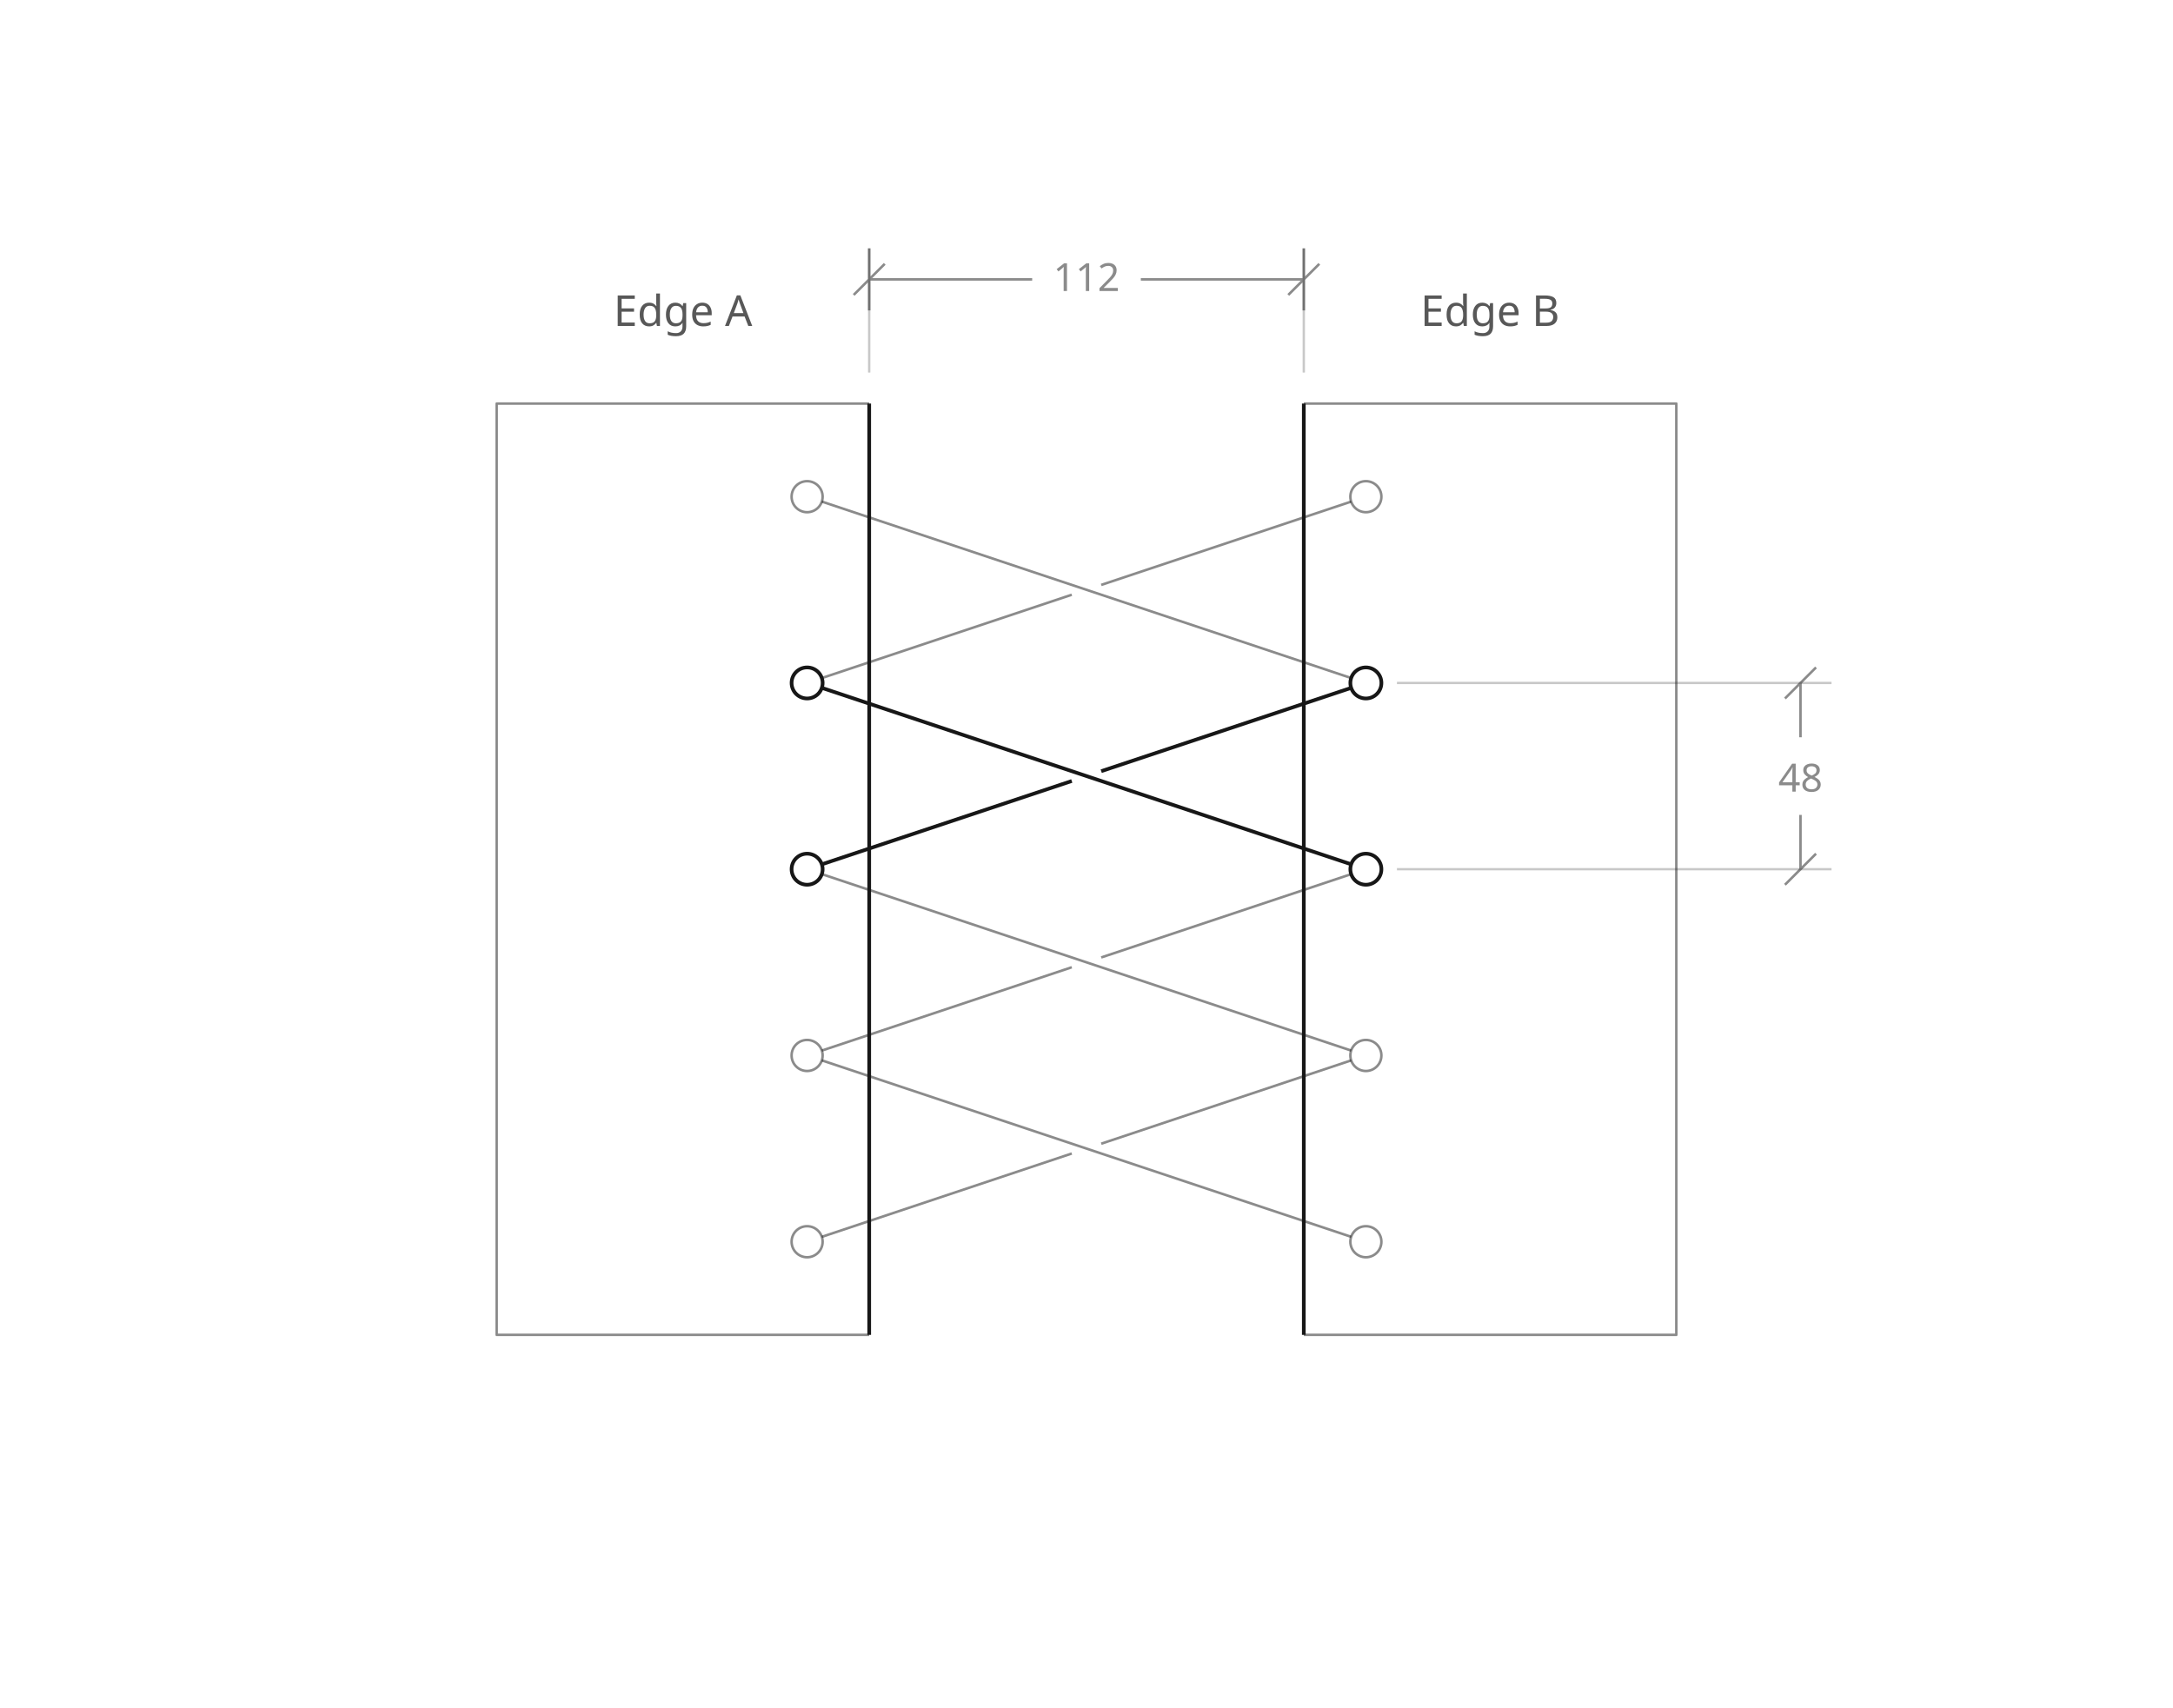
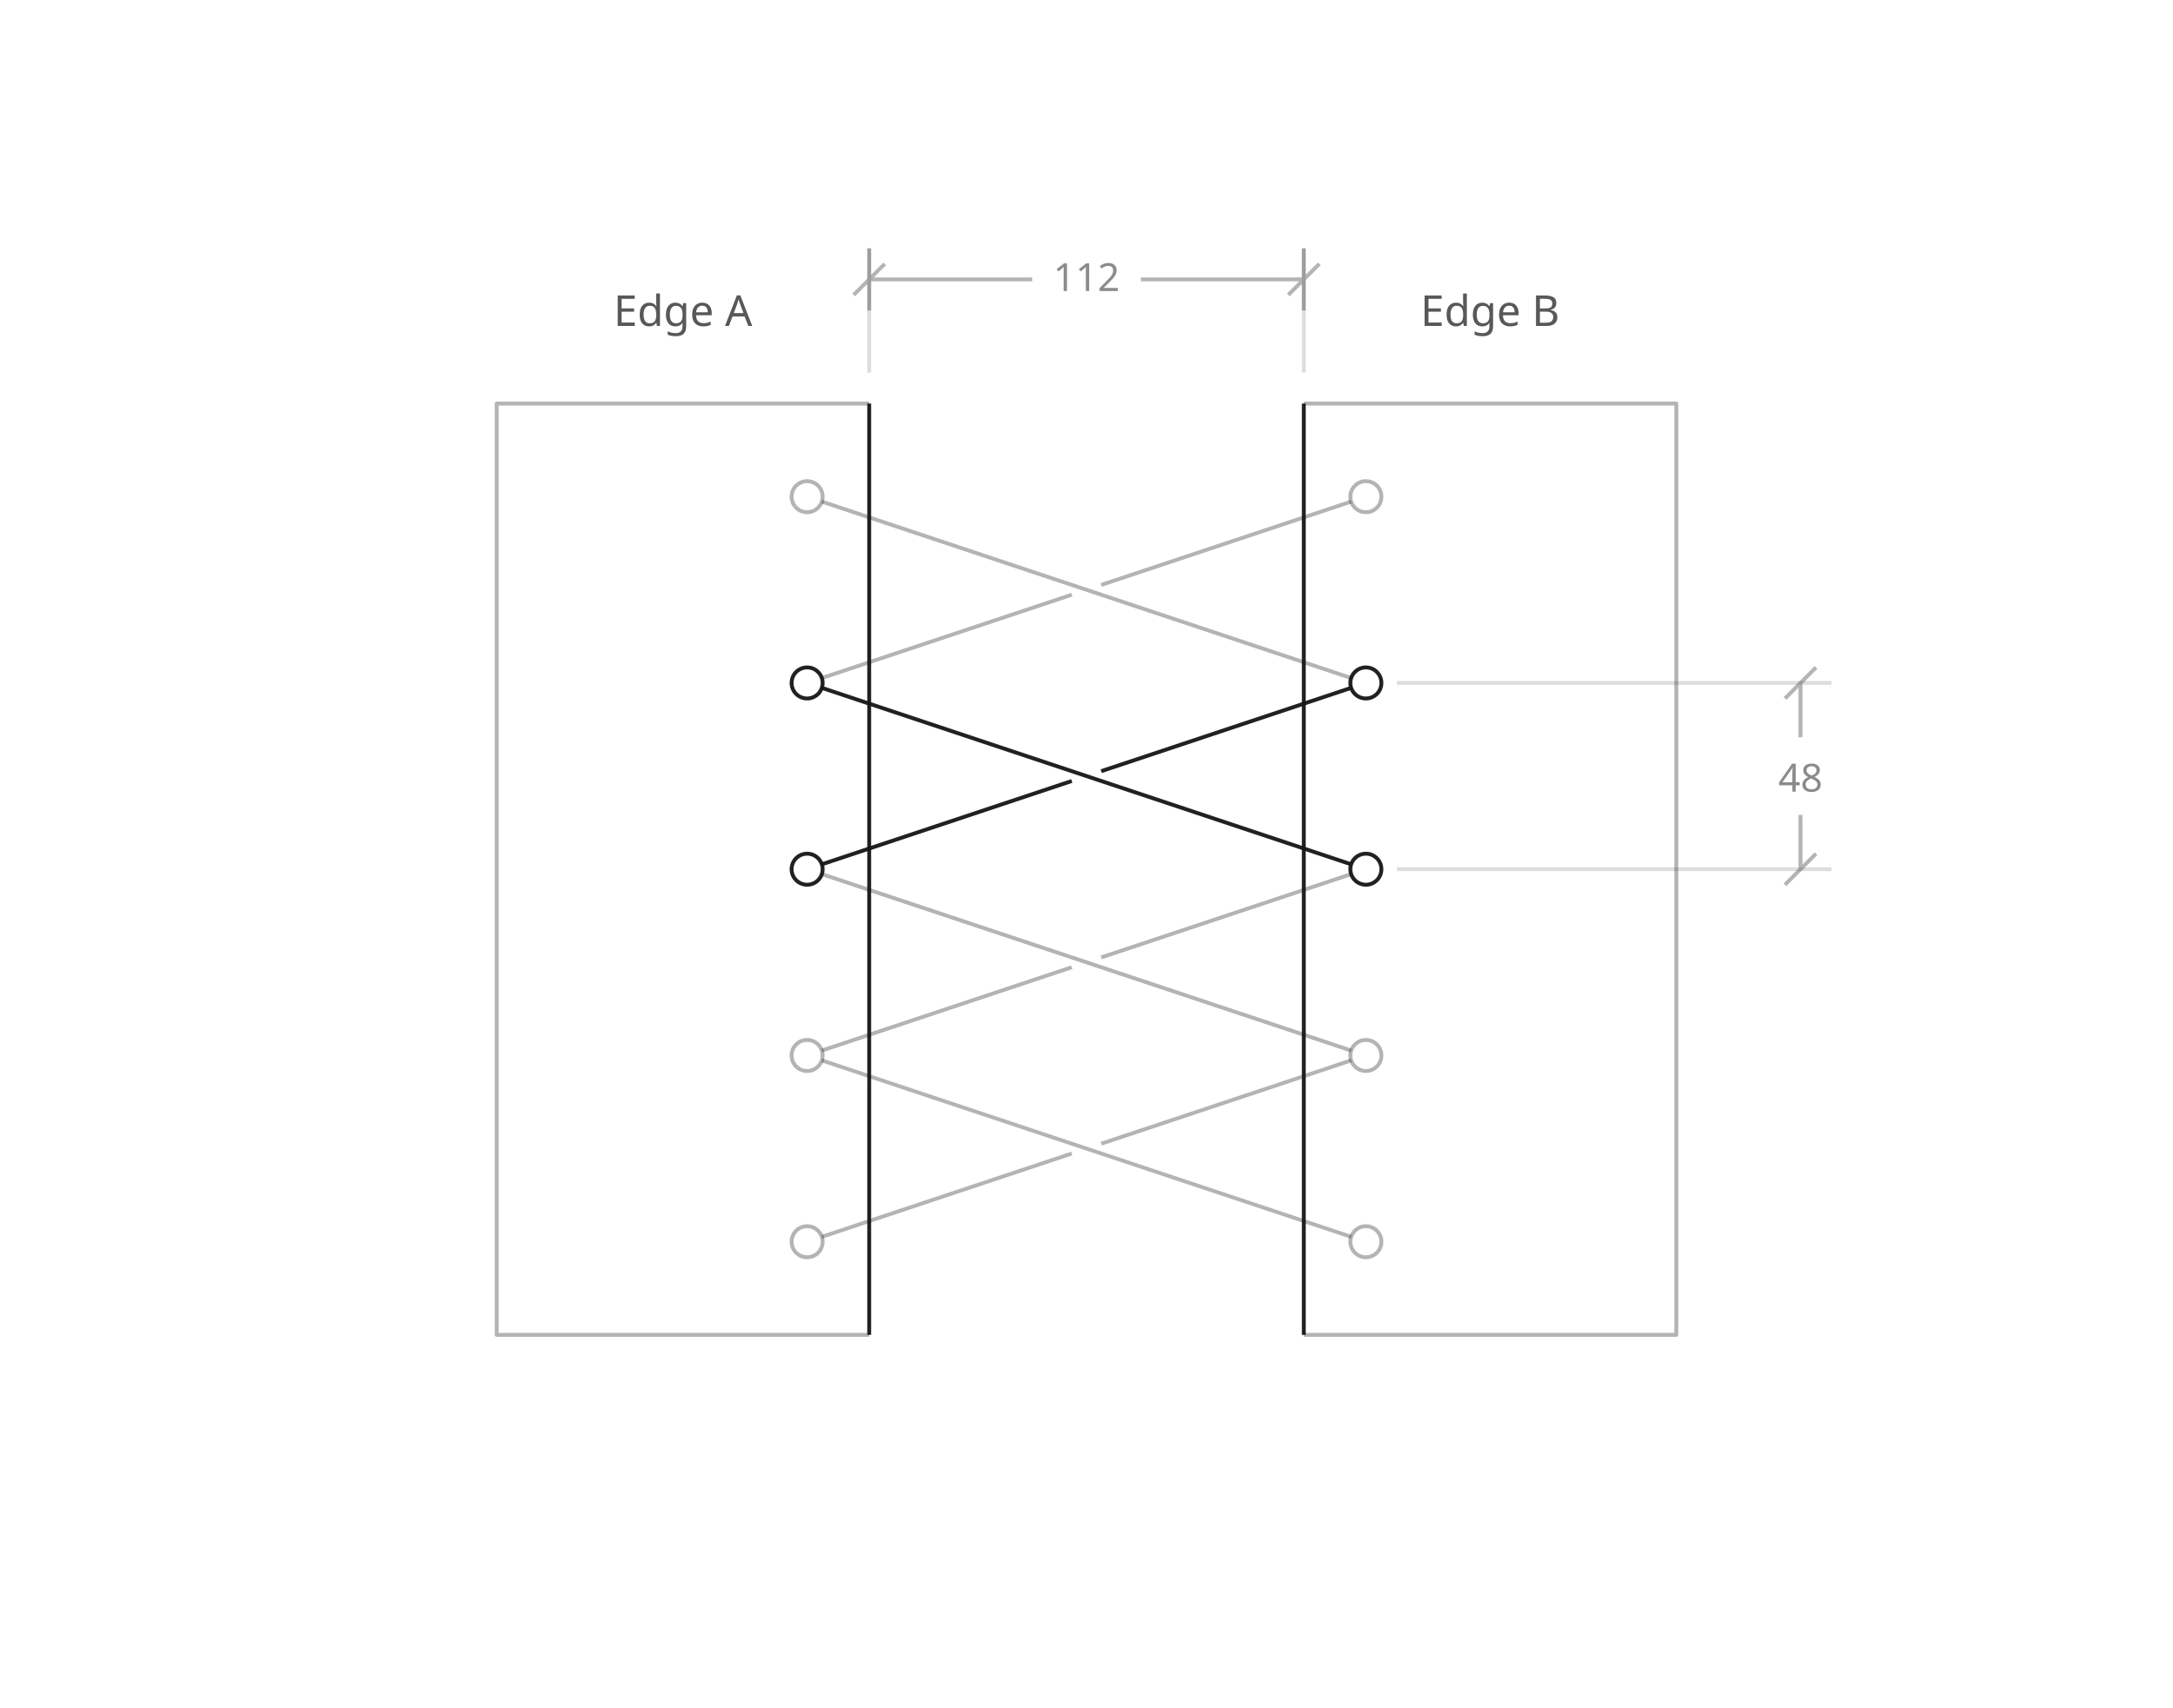
- <svg xmlns="http://www.w3.org/2000/svg" fill="none" focusable="false" stroke="#171717" stroke-width="0.8" viewBox="0 0 560 440" style="overflow:visible;font-family:Cal Sans, sans-serif;font-optical-sizing:auto;font-synthesis:none;font-variation-settings:'GEOM' 25;font-weight:400;color:#171717" width="560" height="440" role="img" aria-labelledby="crf-02-plotter-title" aria-describedby="crf-02-plotter-desc">
-   <g stroke-linecap="butt" stroke-linejoin="round" stroke-width="0.95">
-     <path d="M224 104V344M336 104V344" stroke-width="0.95" opacity="1" />
-     <path d="M224 104H128V344H224M336 104H432V344H336" stroke-width="0.65" opacity="0.5" />
-     <circle cx="208" cy="128" r="4" stroke-width="0.65" opacity="0.5" />
-     <circle cx="352" cy="128" r="4" stroke-width="0.65" opacity="0.5" />
-     <circle cx="208" cy="176" r="4" stroke-width="0.95" opacity="1" />
-     <circle cx="352" cy="176" r="4" stroke-width="0.95" opacity="1" />
-     <circle cx="208" cy="224" r="4" stroke-width="0.95" opacity="1" />
-     <circle cx="352" cy="224" r="4" stroke-width="0.95" opacity="1" />
-     <circle cx="208" cy="272" r="4" stroke-width="0.65" opacity="0.5" />
-     <circle cx="352" cy="272" r="4" stroke-width="0.65" opacity="0.5" />
-     <circle cx="208" cy="320" r="4" stroke-width="0.65" opacity="0.5" />
-     <circle cx="352" cy="320" r="4" stroke-width="0.65" opacity="0.5" />
-     <path d="M211.795 129.265L348.205 174.735" stroke-width="0.65" opacity="0.5" />
-     <path d="M348.205 129.265L283.795 150.735" stroke-width="0.65" opacity="0.5" />
-     <path d="M276.205 153.265L211.795 174.735" stroke-width="0.65" opacity="0.5" />
-     <path d="M211.795 177.265L348.205 222.735" stroke-width="0.95" opacity="1" />
-     <path d="M348.205 177.265L283.795 198.735" stroke-width="0.95" opacity="1" />
-     <path d="M276.205 201.265L211.795 222.735" stroke-width="0.95" opacity="1" />
-     <path d="M211.795 225.265L348.205 270.735" stroke-width="0.65" opacity="0.5" />
-     <path d="M348.205 225.265L283.795 246.735" stroke-width="0.65" opacity="0.5" />
-     <path d="M276.205 249.265L211.795 270.735" stroke-width="0.65" opacity="0.5" />
-     <path d="M211.795 273.265L348.205 318.735" stroke-width="0.65" opacity="0.5" />
-     <path d="M348.205 273.265L283.795 294.735" stroke-width="0.65" opacity="0.5" />
-     <path d="M276.205 297.265L211.795 318.735" stroke-width="0.65" opacity="0.5" />
+ <svg xmlns="http://www.w3.org/2000/svg" fill="none" focusable="false" stroke="#171717" stroke-width="1" stroke-opacity="0.8" viewBox="0 0 560 440" style="overflow:visible;font-family:Cal Sans, sans-serif;font-optical-sizing:auto;font-synthesis:none;font-variation-settings:'GEOM' 25;font-weight:400;color:#171717" width="560" height="440" role="img" aria-labelledby="crf-02-plotter-title" aria-describedby="crf-02-plotter-desc">
+   <g stroke-linecap="butt" stroke-linejoin="round" stroke-width="1" stroke-opacity="0.95">
+     <path d="M224 104V344M336 104V344" stroke-width="1" opacity="1" stroke-opacity="0.95" />
+     <path d="M224 104H128V344H224M336 104H432V344H336" stroke-width="1" opacity="0.5" stroke-opacity="0.65" />
+     <circle cx="208" cy="128" r="4" stroke-width="1" opacity="0.5" stroke-opacity="0.65" />
+     <circle cx="352" cy="128" r="4" stroke-width="1" opacity="0.5" stroke-opacity="0.65" />
+     <circle cx="208" cy="176" r="4" stroke-width="1" opacity="1" stroke-opacity="0.95" />
+     <circle cx="352" cy="176" r="4" stroke-width="1" opacity="1" stroke-opacity="0.95" />
+     <circle cx="208" cy="224" r="4" stroke-width="1" opacity="1" stroke-opacity="0.95" />
+     <circle cx="352" cy="224" r="4" stroke-width="1" opacity="1" stroke-opacity="0.95" />
+     <circle cx="208" cy="272" r="4" stroke-width="1" opacity="0.5" stroke-opacity="0.65" />
+     <circle cx="352" cy="272" r="4" stroke-width="1" opacity="0.5" stroke-opacity="0.65" />
+     <circle cx="208" cy="320" r="4" stroke-width="1" opacity="0.5" stroke-opacity="0.65" />
+     <circle cx="352" cy="320" r="4" stroke-width="1" opacity="0.5" stroke-opacity="0.65" />
+     <path d="M211.795 129.265L348.205 174.735" stroke-width="1" opacity="0.5" stroke-opacity="0.65" />
+     <path d="M348.205 129.265L283.795 150.735" stroke-width="1" opacity="0.5" stroke-opacity="0.65" />
+     <path d="M276.205 153.265L211.795 174.735" stroke-width="1" opacity="0.5" stroke-opacity="0.65" />
+     <path d="M211.795 177.265L348.205 222.735" stroke-width="1" opacity="1" stroke-opacity="0.95" />
+     <path d="M348.205 177.265L283.795 198.735" stroke-width="1" opacity="1" stroke-opacity="0.95" />
+     <path d="M276.205 201.265L211.795 222.735" stroke-width="1" opacity="1" stroke-opacity="0.95" />
+     <path d="M211.795 225.265L348.205 270.735" stroke-width="1" opacity="0.5" stroke-opacity="0.65" />
+     <path d="M348.205 225.265L283.795 246.735" stroke-width="1" opacity="0.5" stroke-opacity="0.65" />
+     <path d="M276.205 249.265L211.795 270.735" stroke-width="1" opacity="0.5" stroke-opacity="0.65" />
+     <path d="M211.795 273.265L348.205 318.735" stroke-width="1" opacity="0.5" stroke-opacity="0.65" />
+     <path d="M348.205 273.265L283.795 294.735" stroke-width="1" opacity="0.5" stroke-opacity="0.65" />
+     <path d="M276.205 297.265L211.795 318.735" stroke-width="1" opacity="0.5" stroke-opacity="0.65" />
    <text x="176" y="84" fill="#171717" stroke="none" font-size="11" opacity="0.72" text-anchor="middle">Edge A</text>
    <text x="384" y="84" fill="#171717" stroke="none" font-size="11" opacity="0.72" text-anchor="middle">Edge B</text>
-     <path d="M224 96V64M336 96V64" stroke-width="0.6" opacity="0.24" />
-     <path d="M224 64V80M336 64V80M224 72H266.0M294.0 72H336M220 76L228 68M332 76L340 68" stroke-width="0.65" opacity="0.5" />
+     <path d="M224 96V64M336 96V64" stroke-width="1" opacity="0.24" stroke-opacity="0.6" />
+     <path d="M224 64V80M336 64V80M224 72H266.0M294.0 72H336M220 76L228 68M332 76L340 68" stroke-width="1" opacity="0.5" stroke-opacity="0.65" />
    <text x="280.0" y="75" fill="#171717" stroke="none" font-size="10" opacity="0.5" text-anchor="middle">112</text>
-     <path d="M360 176H472M360 224H472" stroke-width="0.6" opacity="0.24" />
-     <path d="M464 176V190M464 210V224M460 180L468 172M460 228L468 220" stroke-width="0.65" opacity="0.5" />
+     <path d="M360 176H472M360 224H472" stroke-width="1" opacity="0.24" stroke-opacity="0.6" />
+     <path d="M464 176V190M464 210V224M460 180L468 172M460 228L468 220" stroke-width="1" opacity="0.5" stroke-opacity="0.65" />
    <text x="464" y="204" fill="#171717" stroke="none" font-size="10" opacity="0.5" text-anchor="middle">48</text>
  </g>
</svg>
